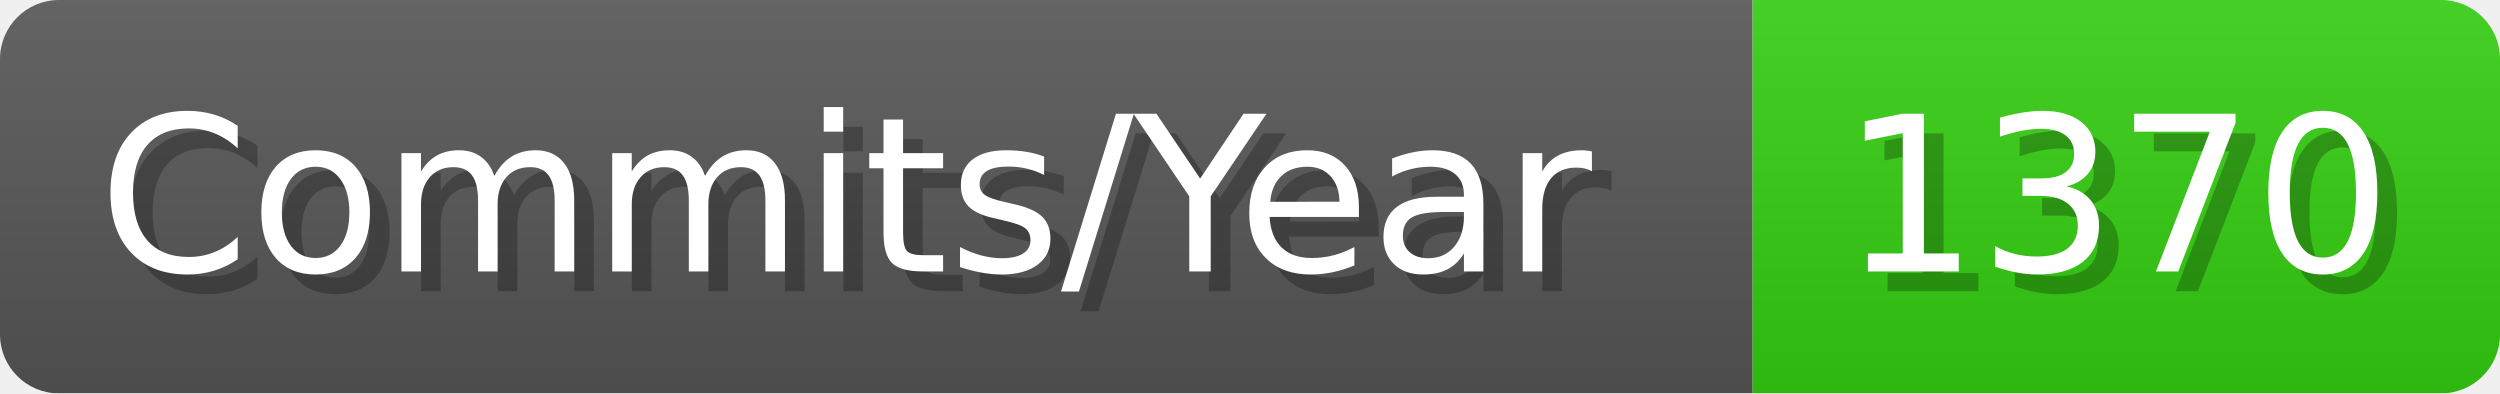
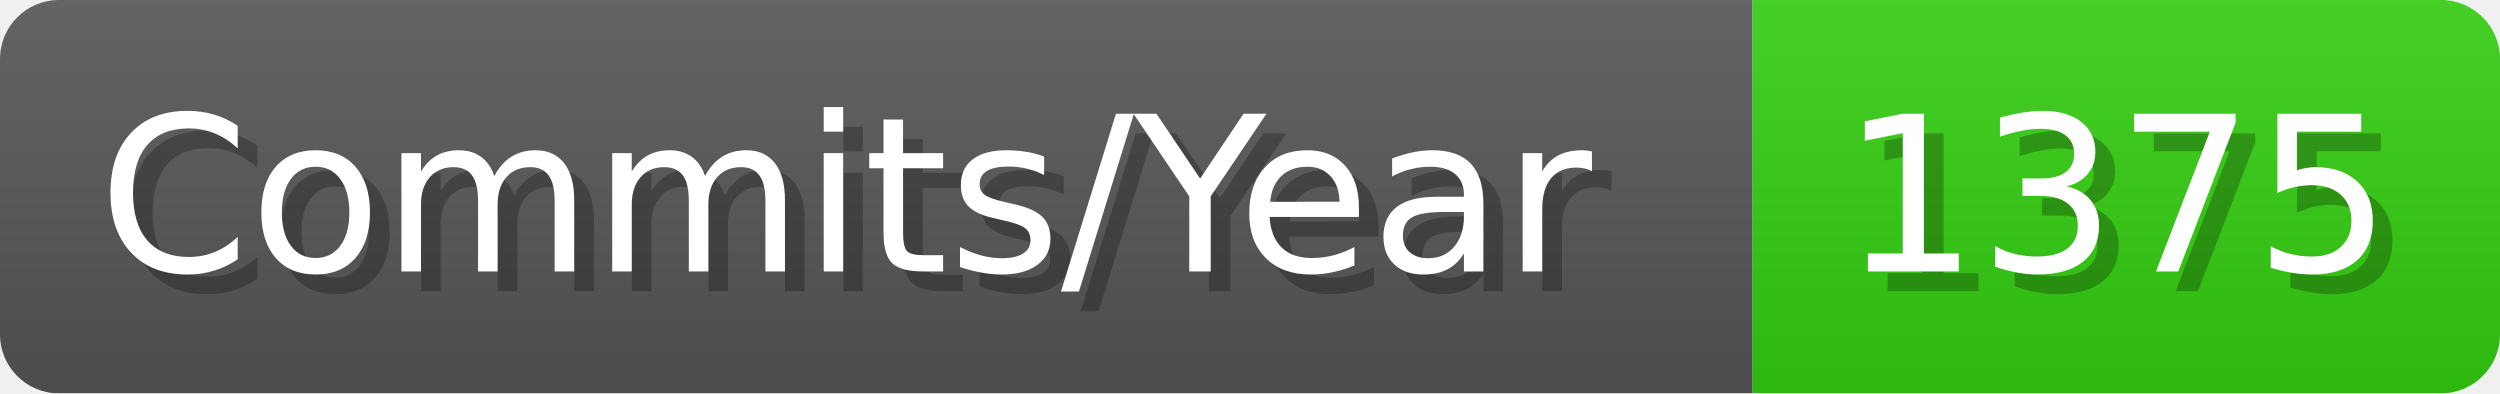
- <svg xmlns="http://www.w3.org/2000/svg" width="127.1" height="20" viewBox="0 0 1271 200" role="img" aria-label="Commits/Year: 1370">
+ <svg xmlns="http://www.w3.org/2000/svg" width="127.1" height="20" viewBox="0 0 1271 200" role="img" aria-label="Commits/Year: 1375">
  <linearGradient id="aUPdi" x2="0" y2="100%">
    <stop offset="0" stop-opacity=".1" stop-color="#EEE" />
    <stop offset="1" stop-opacity=".1" />
  </linearGradient>
  <mask id="WfAiQ">
    <rect width="1271" height="200" rx="30" fill="#FFF" />
  </mask>
  <g mask="url(#WfAiQ)">
    <rect width="891" height="200" fill="#555" />
    <rect width="380" height="200" fill="#3C1" x="891" />
    <rect width="1271" height="200" fill="url(#aUPdi)" />
  </g>
  <g aria-hidden="true" fill="#fff" text-anchor="start" font-family="Verdana,DejaVu Sans,sans-serif" font-size="110">
    <text x="60" y="148" textLength="791" fill="#000" opacity="0.25">Commits/Year</text>
    <text x="50" y="138" textLength="791">Commits/Year</text>
-     <text x="946" y="148" textLength="280" fill="#000" opacity="0.25">1370</text>
-     <text x="936" y="138" textLength="280">1370</text>
+     <text x="946" y="148" textLength="280" fill="#000" opacity="0.25">1375</text>
+     <text x="936" y="138" textLength="280">1375</text>
  </g>
</svg>
